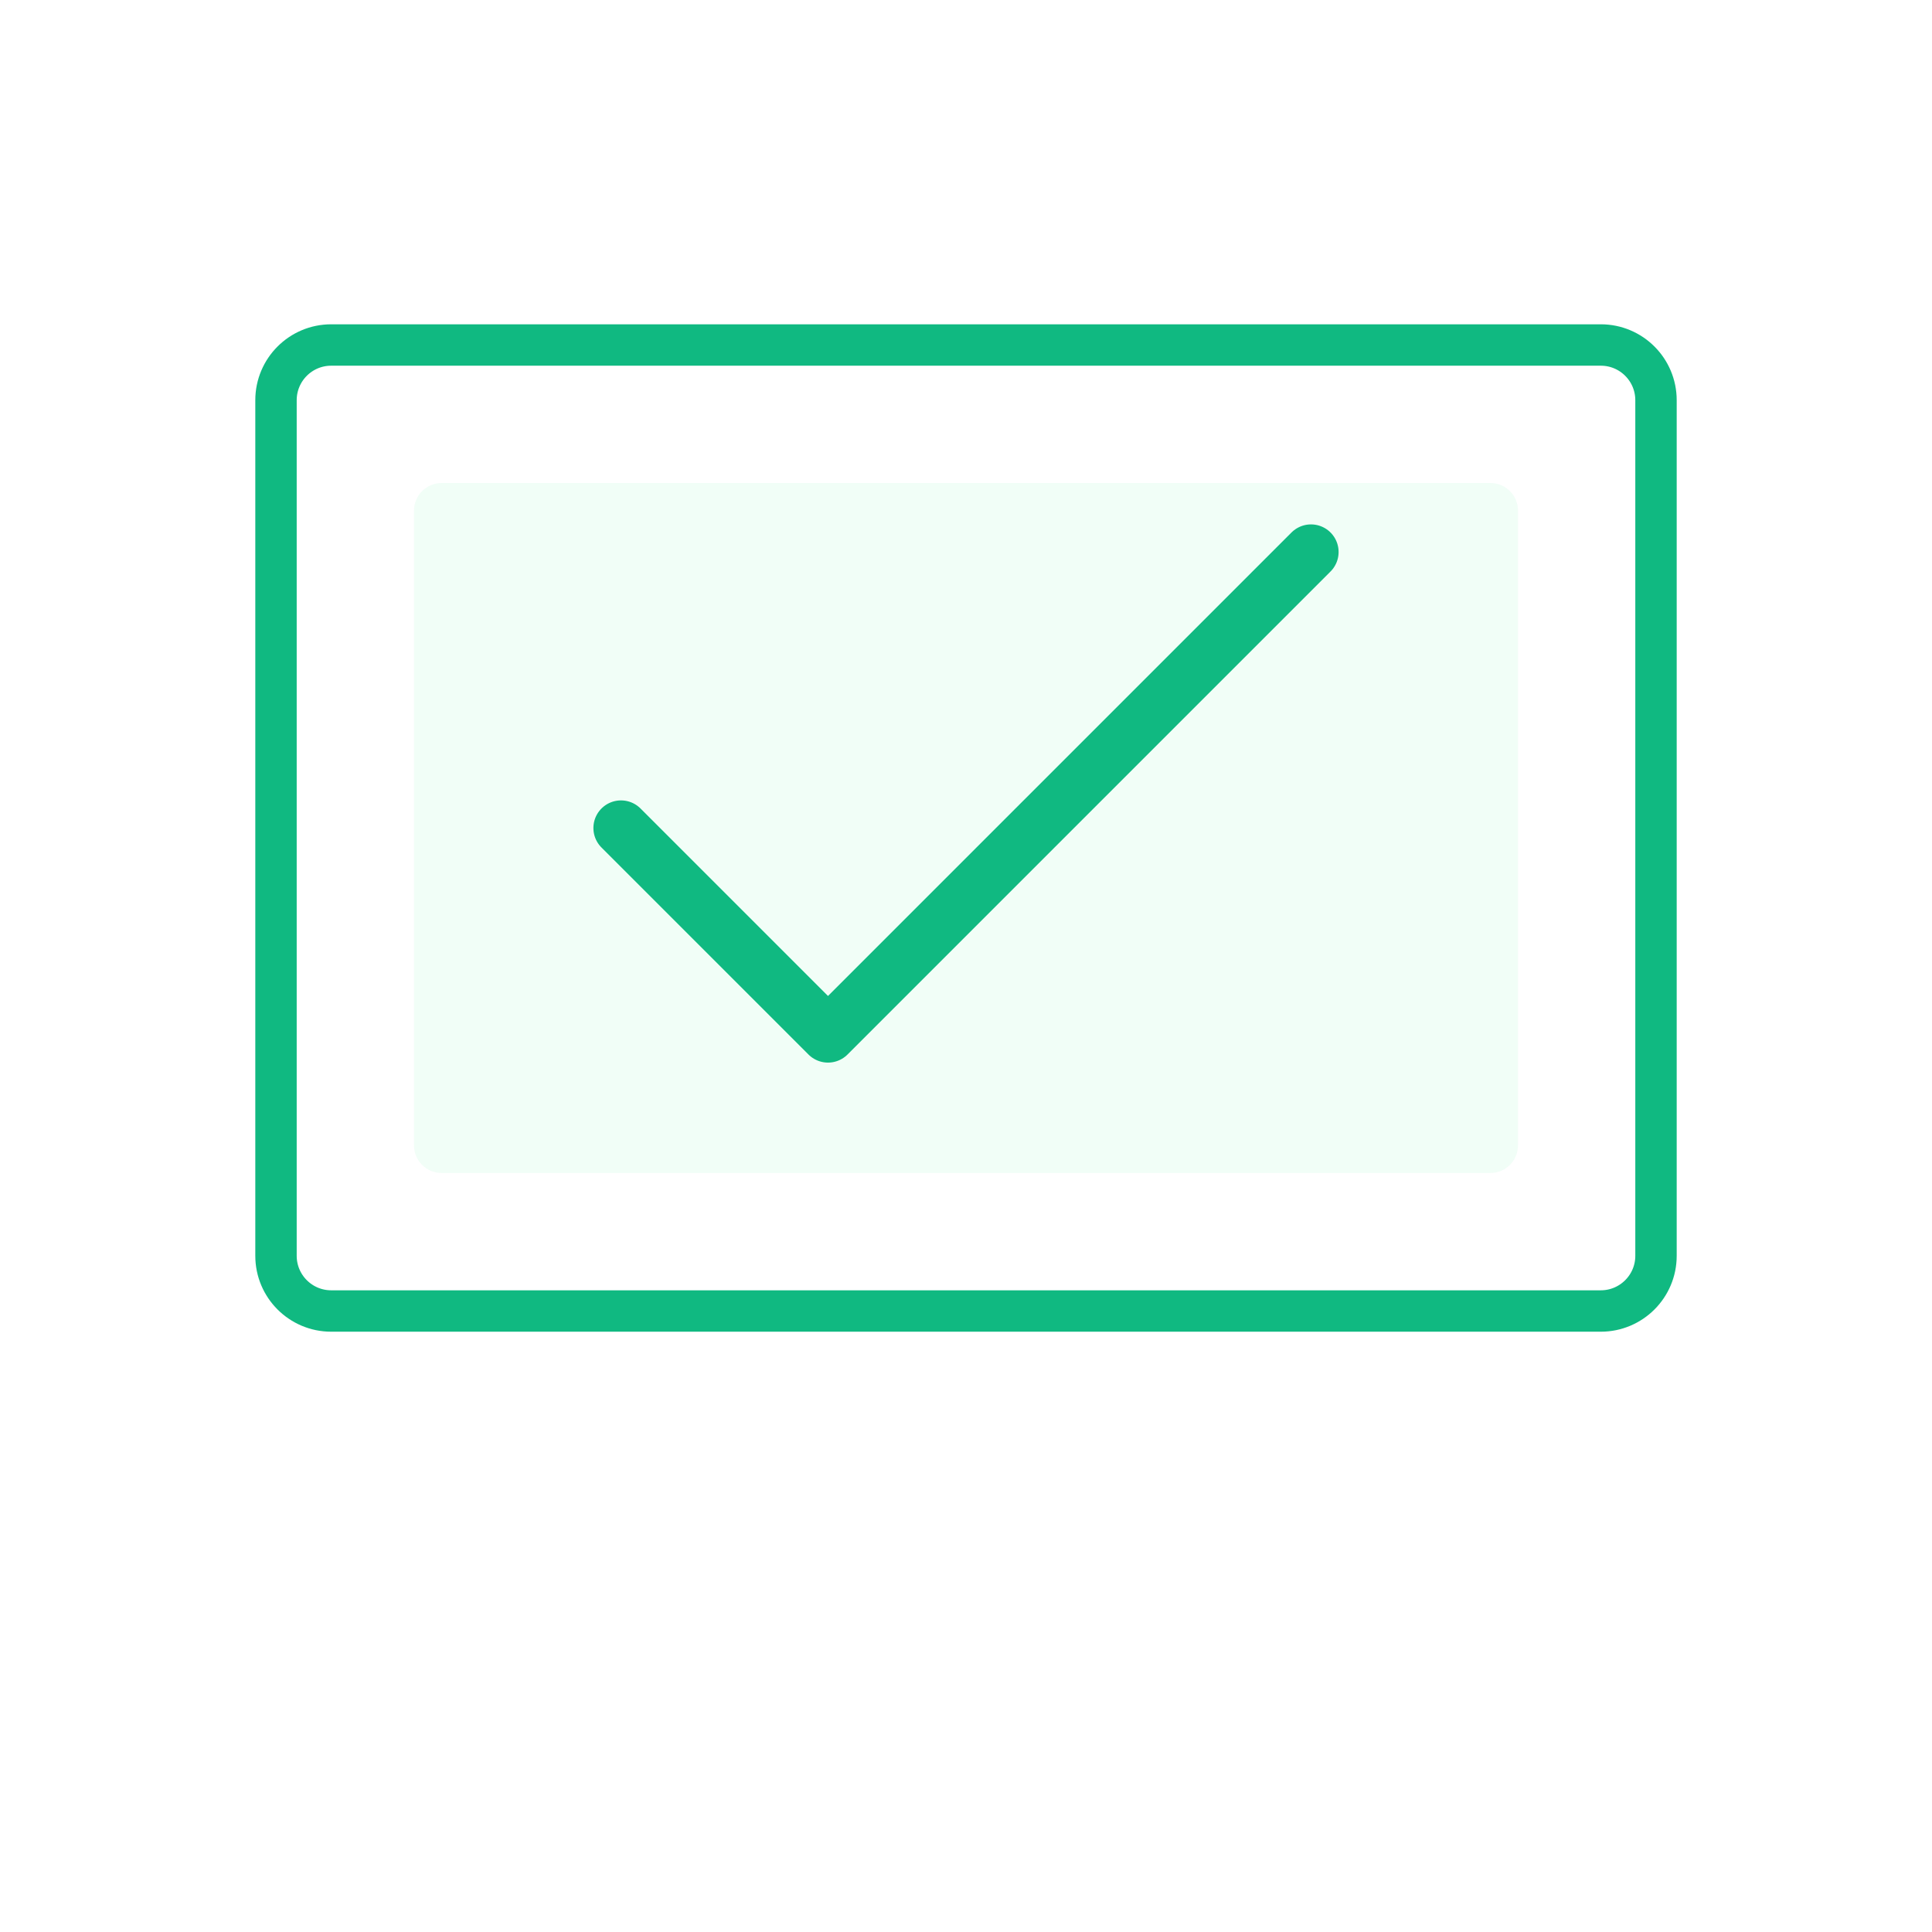
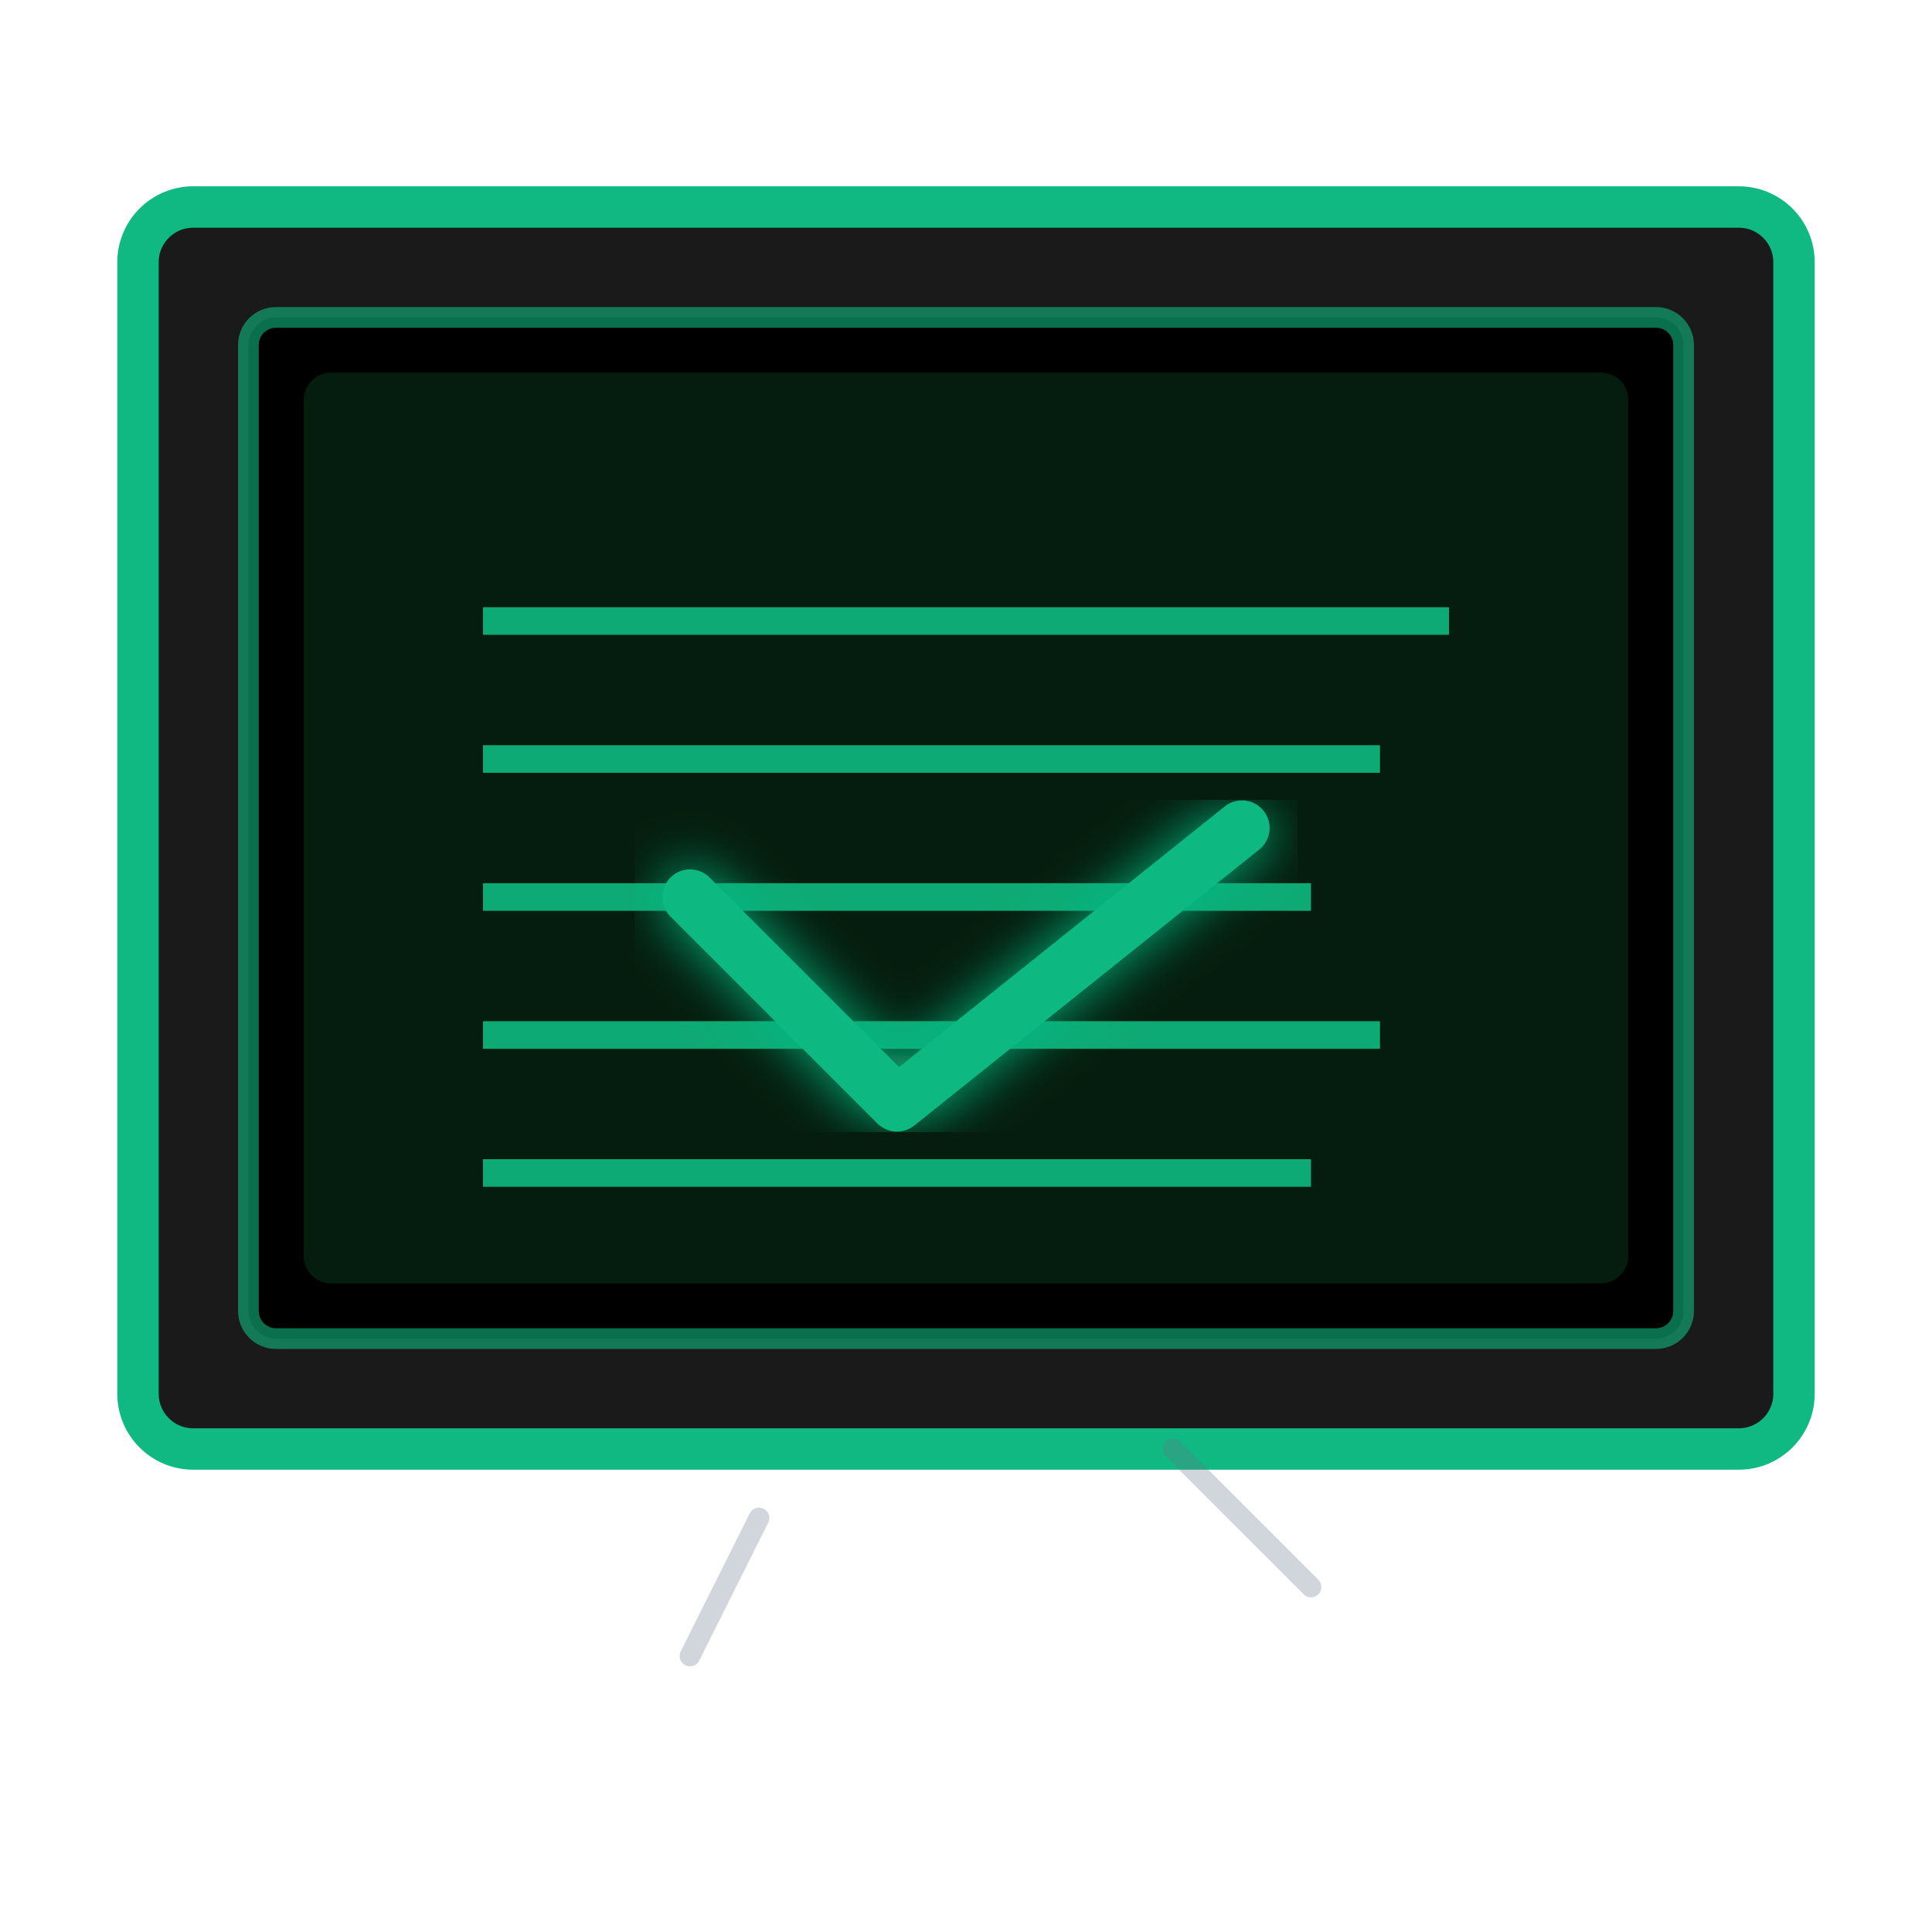
<svg xmlns="http://www.w3.org/2000/svg" viewBox="0 0 140 140" fill="none">
  <style>
    @keyframes pulse {
      0%, 100% { opacity: 1; }
-       50% { opacity: 0.7; }
+       50% { opacity: 0.85; }
    }
    .checkmark { animation: pulse 2s ease-in-out infinite; }
+     @keyframes brightness {
+       0%, 100% { opacity: 1; }
+       50% { opacity: 0.9; }
+     }
+     .bright { animation: brightness 2.5s ease-in-out infinite; }
  </style>
-   <rect x="20" y="25" width="100" height="70" rx="4" stroke="#10b981" stroke-width="3" fill="none" />
-   <rect x="30" y="35" width="80" height="50" rx="2" fill="#d1fae5" opacity="0.3" />
-   <path class="checkmark" d="M 45 60 L 60 75 L 95 40" stroke="#10b981" stroke-width="4" fill="none" stroke-linecap="round" stroke-linejoin="round" />
+   <defs>
+     <filter id="glow">
+       <feGaussianBlur in="SourceGraphic" stdDeviation="2" result="blur" />
+       <feMerge>
+         <feMergeNode in="blur" />
+         <feMergeNode in="SourceGraphic" />
+       </feMerge>
+     </filter>
+   </defs>
+   <g opacity="0.15" transform="translate(20, 30) scale(0.6)">
+     <rect x="0" y="0" width="100" height="70" rx="5" fill="#2d3748" stroke="#1a1a1a" stroke-width="2" />
+     <rect x="10" y="0" width="80" height="25" rx="3" fill="#1a1a1a" />
+     <circle cx="50" cy="35" r="20" fill="#1a1a1a" />
+     <circle cx="50" cy="35" r="18" stroke="#4a5568" stroke-width="2" fill="#2d3748" />
+     <rect x="35" y="5" width="30" height="15" rx="2" fill="#4a5568" />
+     <rect x="55" y="40" width="35" height="25" rx="2" fill="#d1fae5" opacity="0.5" />
+   </g>
+   <g transform="translate(10, 15)">
+     <rect x="0" y="0" width="120" height="90" rx="4" fill="#1a1a1a" stroke="#10b981" stroke-width="3" />
+     <rect x="8" y="8" width="104" height="74" rx="2" fill="#000000" />
+     <rect class="bright" x="12" y="12" width="96" height="66" rx="2" fill="#22c55e" opacity="0.15" />
+     <g opacity="0.9">
+       <line x1="25" y1="30" x2="95" y2="30" stroke="#10b981" stroke-width="2" />
+       <line x1="25" y1="40" x2="90" y2="40" stroke="#10b981" stroke-width="2" />
+       <line x1="25" y1="50" x2="85" y2="50" stroke="#10b981" stroke-width="2" />
+       <line x1="25" y1="60" x2="90" y2="60" stroke="#10b981" stroke-width="2" />
+       <line x1="25" y1="70" x2="85" y2="70" stroke="#10b981" stroke-width="2" />
+     </g>
+     <path class="checkmark" d="M 40 50 L 55 65 L 80 45" stroke="#10b981" stroke-width="4" fill="none" stroke-linecap="round" stroke-linejoin="round" filter="url(#glow)" />
+     <rect x="8" y="8" width="104" height="74" rx="2" fill="none" stroke="#10b981" stroke-width="1.5" opacity="0.6" />
+   </g>
+   <line x1="85" y1="105" x2="95" y2="115" stroke="#64748b" stroke-width="1.5" opacity="0.3" stroke-linecap="round" />
+   <line x1="55" y1="110" x2="50" y2="120" stroke="#64748b" stroke-width="1.5" opacity="0.3" stroke-linecap="round" />
</svg>
